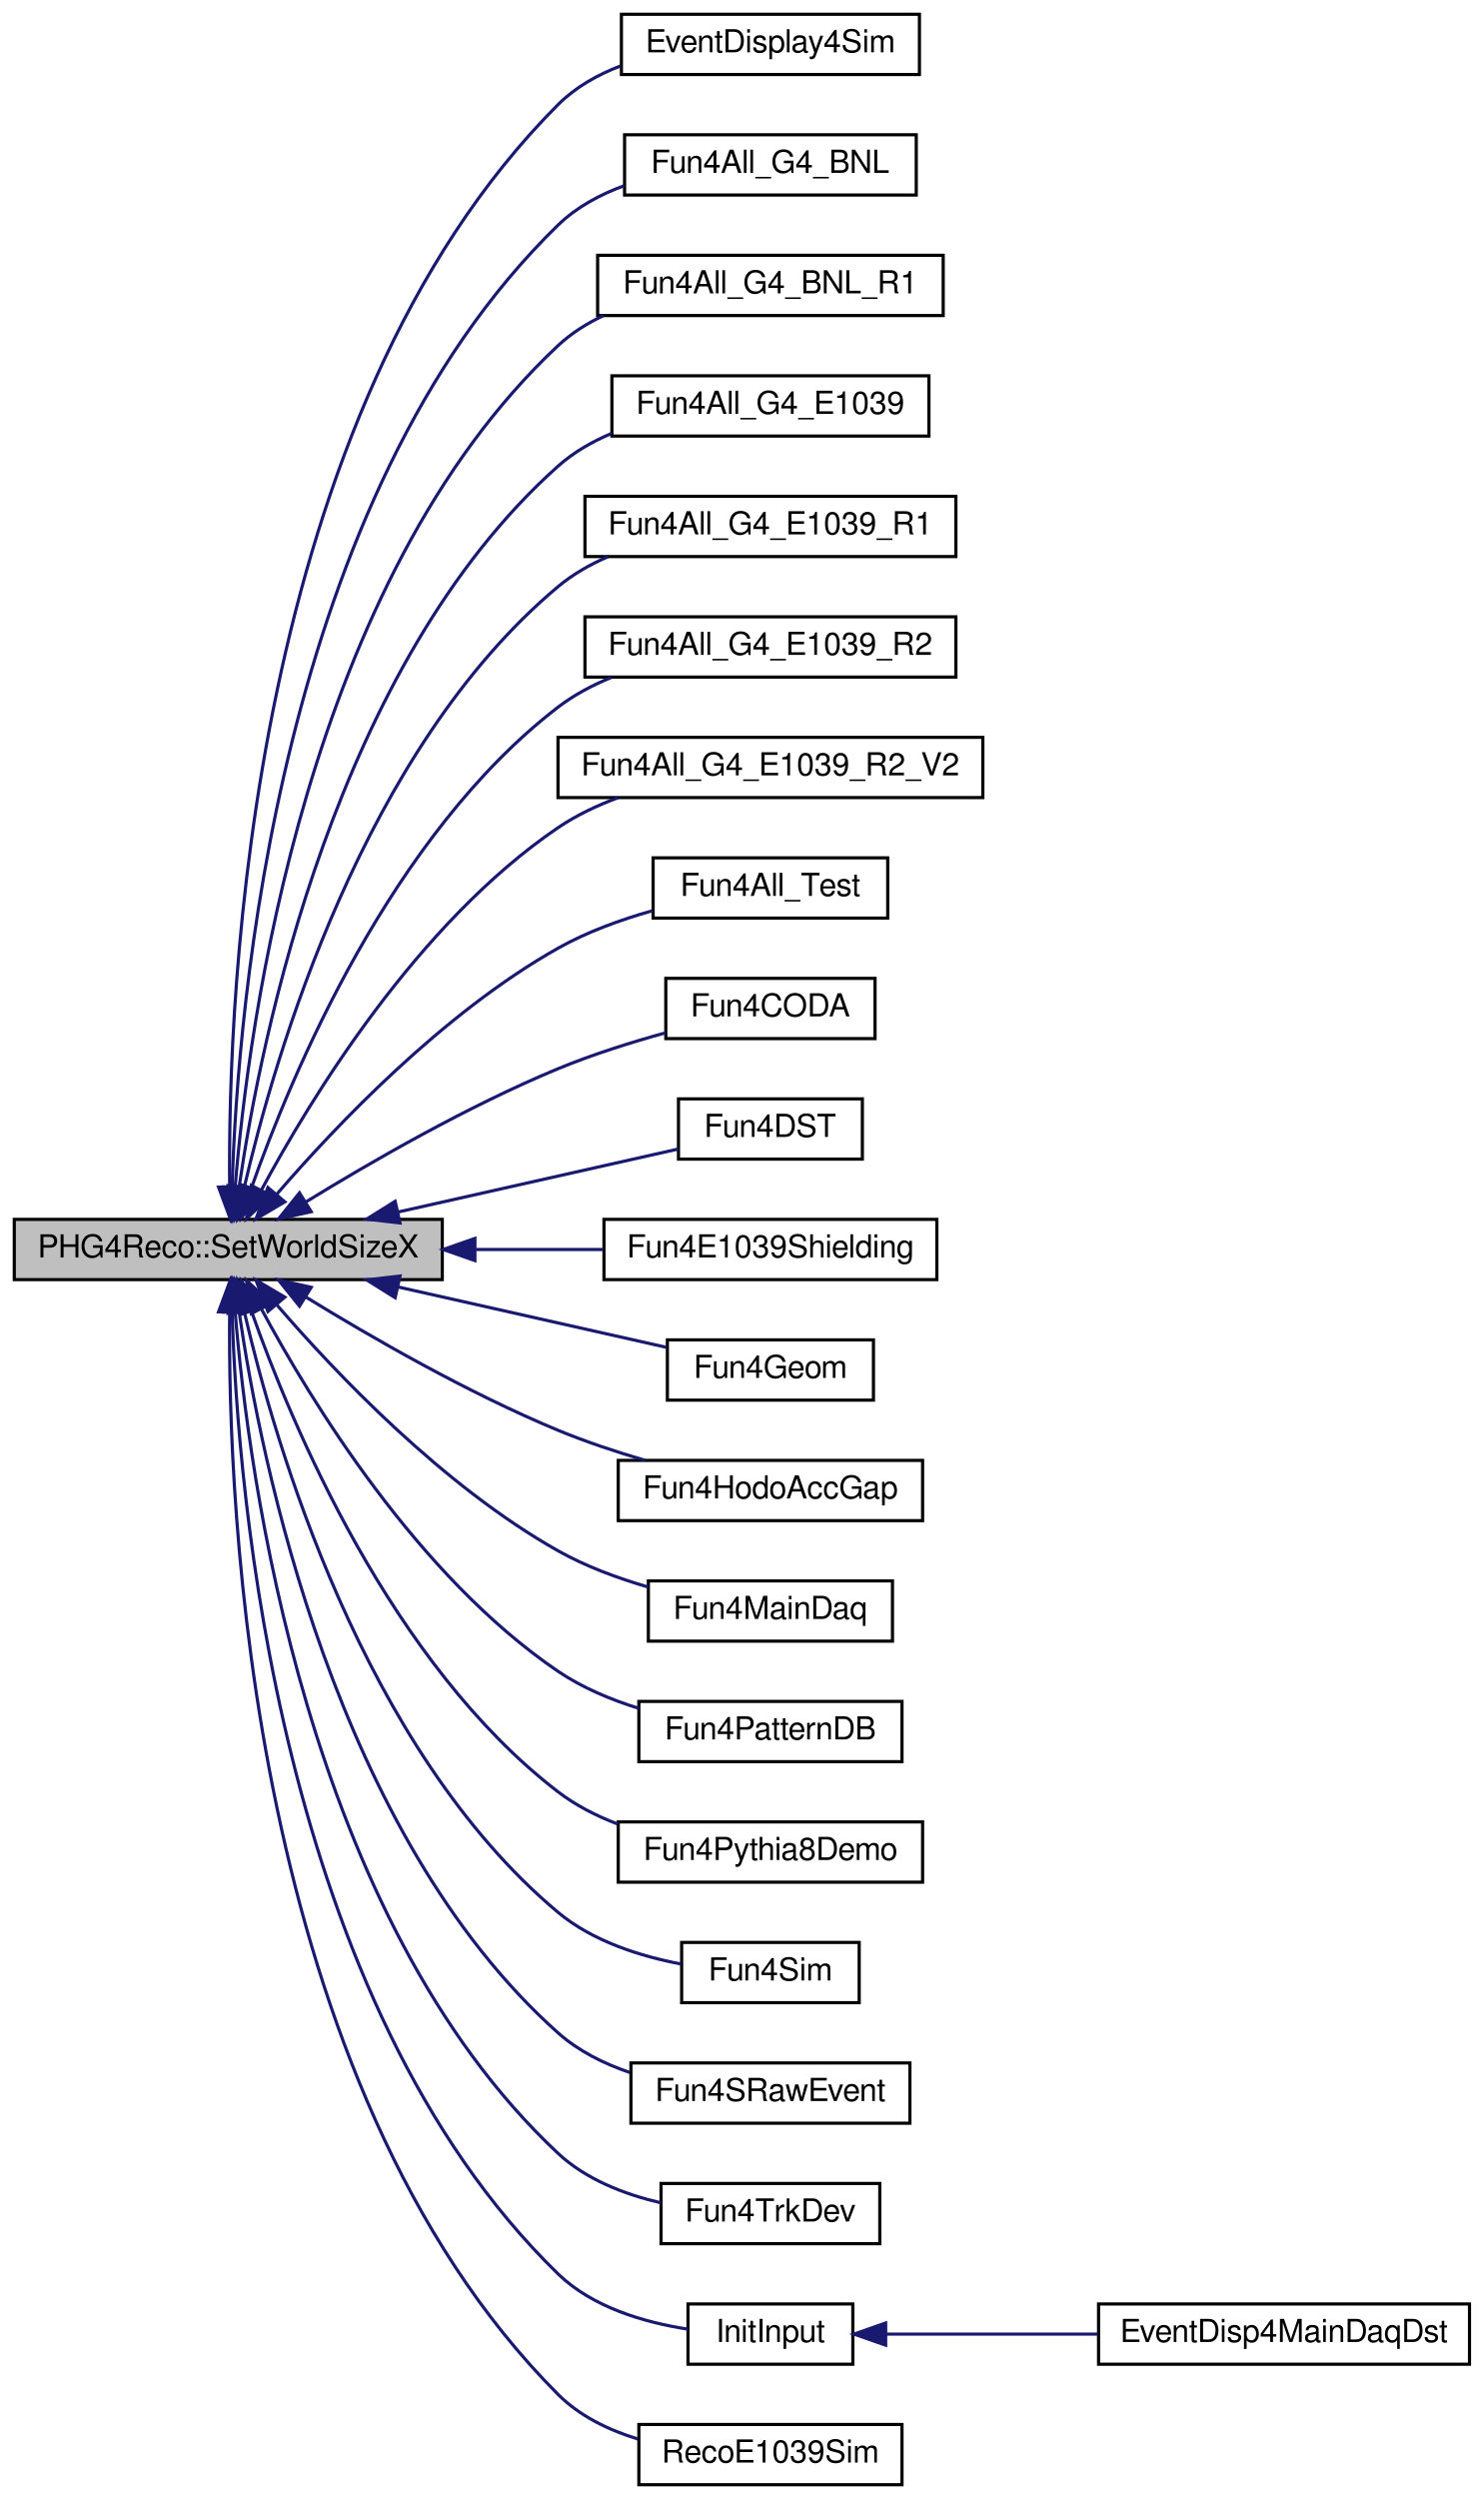
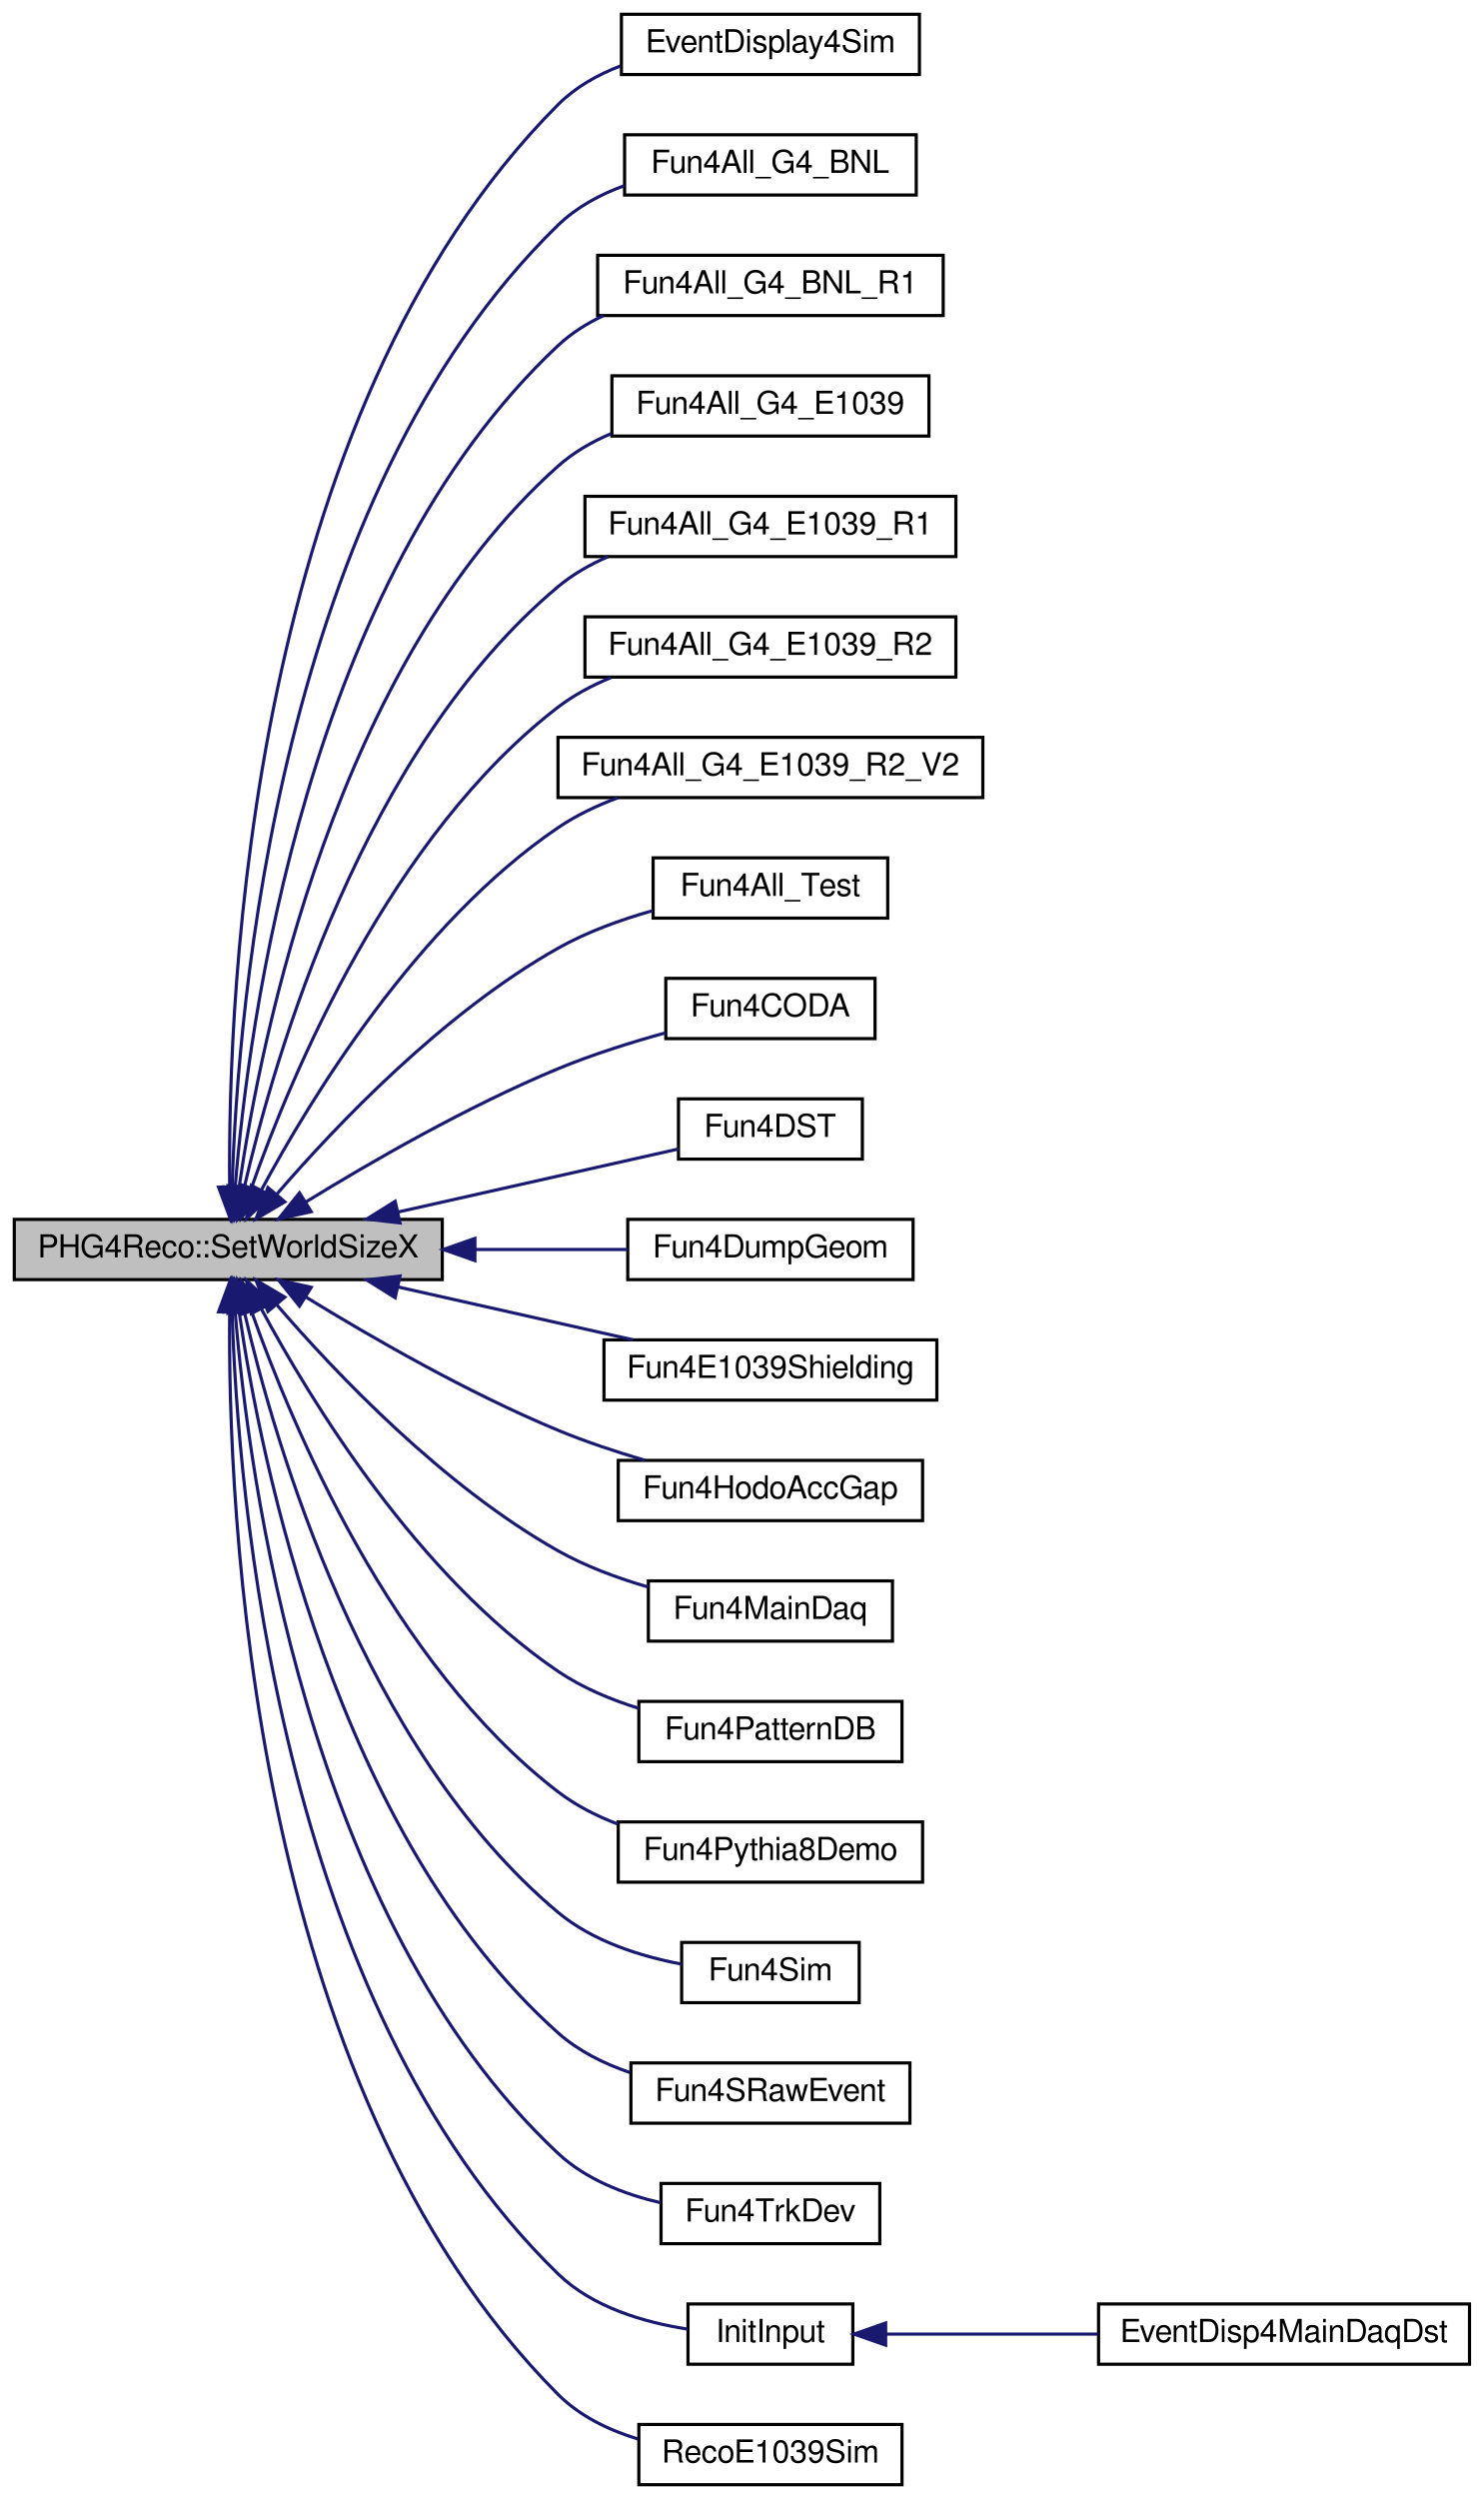
<svg xmlns="http://www.w3.org/2000/svg" xmlns:xlink="http://www.w3.org/1999/xlink" width="468pt" height="788pt" viewBox="0.00 0.00 468.00 788.00">
  <g id="graph0" class="graph" transform="scale(1 1) rotate(0) translate(4 784)">
    <g id="node1" class="node">
      <polygon fill="#bfbfbf" stroke="black" points="0.5,-380.5 0.5,-399.5 135.5,-399.5 135.5,-380.5 0.5,-380.5" />
      <text text-anchor="middle" x="68" y="-387.5" font-family="FreeSans" font-size="10.00">PHG4Reco::SetWorldSizeX</text>
    </g>
    <g id="node2" class="node">
      <g id="a_node2">
        <a xlink:href="../../d1/dd6/EventDisplay4Sim_8C.html#af86696dcebf4f8619d2417d0865bbf66" target="_top" xlink:title="EventDisplay4Sim">
          <polygon fill="none" stroke="black" points="192,-760.5 192,-779.5 286,-779.5 286,-760.5 192,-760.5" />
          <text text-anchor="middle" x="239" y="-767.5" font-family="FreeSans" font-size="10.00">EventDisplay4Sim</text>
        </a>
      </g>
    </g>
    <g id="edge1" class="edge">
      <path fill="none" stroke="midnightblue" d="M68.433,-409.789C67.828,-470.07 74.485,-653.254 172,-751 177.474,-756.487 184.423,-760.412 191.745,-763.216" />
      <polygon fill="midnightblue" stroke="midnightblue" points="71.933,-409.784 68.618,-399.721 64.934,-409.655 71.933,-409.784" />
    </g>
    <g id="node3" class="node">
      <g id="a_node3">
        <a xlink:href="../../d9/de0/Fun4All__G4__BNL_8C.html#a62a558c2bb73d1be82a65b16f52ce2e0" target="_top" xlink:title="Fun4All_G4_BNL">
          <polygon fill="none" stroke="black" points="193,-722.5 193,-741.5 285,-741.5 285,-722.5 193,-722.5" />
          <text text-anchor="middle" x="239" y="-729.5" font-family="FreeSans" font-size="10.00">Fun4All_G4_BNL</text>
        </a>
      </g>
    </g>
    <g id="edge2" class="edge">
      <path fill="none" stroke="midnightblue" d="M69.218,-409.893C70.944,-466.039 83.737,-627.208 172,-713 177.814,-718.651 185.196,-722.641 192.903,-725.453" />
      <polygon fill="midnightblue" stroke="midnightblue" points="72.71,-409.493 68.994,-399.571 65.712,-409.645 72.71,-409.493" />
    </g>
    <g id="node4" class="node">
      <g id="a_node4">
        <a xlink:href="../../de/dad/Fun4All__G4__BNL__R1_8C.html#a361be596f3554cfa3d0fc26346c50c31" target="_top" xlink:title="Fun4All_G4_BNL_R1">
          <polygon fill="none" stroke="black" points="184.5,-684.5 184.5,-703.5 293.5,-703.5 293.5,-684.5 184.5,-684.5" />
          <text text-anchor="middle" x="239" y="-691.5" font-family="FreeSans" font-size="10.00">Fun4All_G4_BNL_R1</text>
        </a>
      </g>
    </g>
    <g id="edge3" class="edge">
      <path fill="none" stroke="midnightblue" d="M70.172,-409.602C74.321,-461.003 92.709,-600.814 172,-675 176.179,-678.91 181.112,-682.022 186.368,-684.498" />
      <polygon fill="midnightblue" stroke="midnightblue" points="73.656,-409.25 69.455,-399.523 66.673,-409.747 73.656,-409.25" />
    </g>
    <g id="node5" class="node">
      <g id="a_node5">
        <a xlink:href="../../d1/d24/Fun4All__G4__E1039_8C.html#ad81863c21df83a735c57713bc9ec59b1" target="_top" xlink:title="Fun4All_G4_E1039">
          <polygon fill="none" stroke="black" points="189,-646.5 189,-665.5 289,-665.5 289,-646.5 189,-646.5" />
          <text text-anchor="middle" x="239" y="-653.5" font-family="FreeSans" font-size="10.00">Fun4All_G4_E1039</text>
        </a>
      </g>
    </g>
    <g id="edge4" class="edge">
      <path fill="none" stroke="midnightblue" d="M71.431,-409.777C78.239,-456.497 101.83,-574.454 172,-637 176.896,-641.364 182.734,-644.729 188.884,-647.324" />
      <polygon fill="midnightblue" stroke="midnightblue" points="74.883,-409.185 70.073,-399.745 67.946,-410.124 74.883,-409.185" />
    </g>
    <g id="node6" class="node">
      <g id="a_node6">
        <a xlink:href="../../de/d10/Fun4All__G4__E1039__R1_8C.html#aa484b834b55e3114dfd4cd82dcd11831" target="_top" xlink:title="Fun4All_G4_E1039_R1">
          <polygon fill="none" stroke="black" points="180.5,-608.5 180.5,-627.5 297.5,-627.5 297.5,-608.5 180.5,-608.5" />
          <text text-anchor="middle" x="239" y="-615.5" font-family="FreeSans" font-size="10.00">Fun4All_G4_E1039_R1</text>
        </a>
      </g>
    </g>
    <g id="edge5" class="edge">
      <path fill="none" stroke="midnightblue" d="M73.025,-409.498C82.587,-450.827 110.609,-547.647 172,-599 176.664,-602.902 182.09,-606.003 187.788,-608.468" />
      <polygon fill="midnightblue" stroke="midnightblue" points="76.416,-408.621 70.85,-399.607 69.58,-410.125 76.416,-408.621" />
    </g>
    <g id="node7" class="node">
      <g id="a_node7">
        <a xlink:href="../../df/d98/Fun4All__G4__E1039__R2_8C.html#a0cc5938b98723b2d5216049aad7edb01" target="_top" xlink:title="Fun4All_G4_E1039_R2">
          <polygon fill="none" stroke="black" points="180.5,-570.5 180.5,-589.5 297.5,-589.5 297.5,-570.5 180.5,-570.5" />
          <text text-anchor="middle" x="239" y="-577.5" font-family="FreeSans" font-size="10.00">Fun4All_G4_E1039_R2</text>
        </a>
      </g>
    </g>
    <g id="edge6" class="edge">
      <path fill="none" stroke="midnightblue" d="M75.349,-409.558C87.924,-445.176 119.423,-520.658 172,-561 177.014,-564.847 182.78,-567.915 188.773,-570.363" />
      <polygon fill="midnightblue" stroke="midnightblue" points="78.586,-408.207 72.051,-399.867 71.959,-410.462 78.586,-408.207" />
    </g>
    <g id="node8" class="node">
      <g id="a_node8">
        <a xlink:href="../../d1/d91/Fun4All__G4__E1039__R2__V2_8C.html#a89f8b08cddafb17f4ba14e509a0ca1db" target="_top" xlink:title="Fun4All_G4_E1039_R2_V2">
          <polygon fill="none" stroke="black" points="172,-532.5 172,-551.5 306,-551.5 306,-532.5 172,-532.5" />
          <text text-anchor="middle" x="239" y="-539.5" font-family="FreeSans" font-size="10.00">Fun4All_G4_E1039_R2_V2</text>
        </a>
      </g>
    </g>
    <g id="edge7" class="edge">
      <path fill="none" stroke="midnightblue" d="M78.464,-408.778C94.004,-437.697 127.68,-492.934 172,-523 177.723,-526.882 184.241,-529.981 190.899,-532.451" />
      <polygon fill="midnightblue" stroke="midnightblue" points="81.469,-406.972 73.736,-399.731 75.266,-410.214 81.469,-406.972" />
    </g>
    <g id="node9" class="node">
      <g id="a_node9">
        <a xlink:href="../../d5/db4/Fun4All__Test_8C.html#ae69a57ea66fbed58544200f95796a66f" target="_top" xlink:title="Fun4All_Test">
          <polygon fill="none" stroke="black" points="202,-494.5 202,-513.5 276,-513.5 276,-494.5 202,-494.5" />
          <text text-anchor="middle" x="239" y="-501.5" font-family="FreeSans" font-size="10.00">Fun4All_Test</text>
        </a>
      </g>
    </g>
    <g id="edge8" class="edge">
      <path fill="none" stroke="midnightblue" d="M83.411,-407.572C101.818,-428.902 135.667,-464.55 172,-485 181.144,-490.147 191.8,-494 201.849,-496.841" />
      <polygon fill="midnightblue" stroke="midnightblue" points="85.843,-405.028 76.716,-399.648 80.496,-409.545 85.843,-405.028" />
    </g>
    <g id="node10" class="node">
      <g id="a_node10">
        <a xlink:href="../../db/dbe/Fun4CODA_8C.html#a1bbee777074605aa2a59ddf9b2b52742" target="_top" xlink:title="Fun4CODA">
          <polygon fill="none" stroke="black" points="206,-456.5 206,-475.5 272,-475.5 272,-456.5 206,-456.5" />
          <text text-anchor="middle" x="239" y="-463.5" font-family="FreeSans" font-size="10.00">Fun4CODA</text>
        </a>
      </g>
    </g>
    <g id="edge9" class="edge">
      <path fill="none" stroke="midnightblue" d="M92.425,-404.966C112.823,-417.503 143.511,-435.194 172,-447 182.795,-451.474 194.997,-455.306 205.947,-458.334" />
      <polygon fill="midnightblue" stroke="midnightblue" points="94.16,-401.923 83.822,-399.608 90.46,-407.865 94.16,-401.923" />
    </g>
    <g id="node11" class="node">
      <g id="a_node11">
        <a xlink:href="../../de/daf/Fun4DST_8C.html#a6a43c5ad028285b022976fa872e60cbc" target="_top" xlink:title="Fun4DST">
          <polygon fill="none" stroke="black" points="210,-418.5 210,-437.5 268,-437.5 268,-418.5 210,-418.5" />
          <text text-anchor="middle" x="239" y="-425.5" font-family="FreeSans" font-size="10.00">Fun4DST</text>
        </a>
      </g>
    </g>
    <g id="edge10" class="edge">
      <path fill="none" stroke="midnightblue" d="M121.695,-401.849C150.883,-408.412 186,-416.308 209.957,-421.694" />
      <polygon fill="midnightblue" stroke="midnightblue" points="122.17,-398.368 111.646,-399.589 120.634,-405.198 122.17,-398.368" />
    </g>
    <g id="node12" class="node">
      <g id="a_node12">
-         <a xlink:href="../../d2/d24/Fun4E1039Shielding_8C.html#a42592782dd55d6e219305ff678a00dc2" target="_top" xlink:title="Fun4E1039Shielding">
-           <polygon fill="none" stroke="black" points="186.5,-380.5 186.5,-399.5 291.5,-399.5 291.5,-380.5 186.5,-380.5" />
-           <text text-anchor="middle" x="239" y="-387.5" font-family="FreeSans" font-size="10.00">Fun4E1039Shielding</text>
+         <a xlink:href="../../db/d7c/Fun4DumpGeom_8C.html#a18cc63f0a92bfc9f708a373bfc0534f6" target="_top" xlink:title="Fun4DumpGeom">
+           <polygon fill="none" stroke="black" points="194,-380.5 194,-399.5 284,-399.5 284,-380.5 194,-380.5" />
+           <text text-anchor="middle" x="239" y="-387.5" font-family="FreeSans" font-size="10.00">Fun4DumpGeom</text>
        </a>
      </g>
    </g>
    <g id="edge11" class="edge">
-       <path fill="none" stroke="midnightblue" d="M146.123,-390C159.728,-390 173.589,-390 186.283,-390" />
+       <path fill="none" stroke="midnightblue" d="M145.974,-390C162.44,-390 179.29,-390 193.997,-390" />
      <polygon fill="midnightblue" stroke="midnightblue" points="145.793,-386.5 135.793,-390 145.793,-393.5 145.793,-386.5" />
    </g>
    <g id="node13" class="node">
      <g id="a_node13">
-         <a xlink:href="../../db/d7c/Fun4DumpGeom_8C.html#ac8b66de3cf15072c6969f76f6b8f7f4c" target="_top" xlink:title="Fun4Geom">
-           <polygon fill="none" stroke="black" points="206.5,-342.5 206.5,-361.5 271.5,-361.5 271.5,-342.5 206.5,-342.5" />
-           <text text-anchor="middle" x="239" y="-349.5" font-family="FreeSans" font-size="10.00">Fun4Geom</text>
+         <a xlink:href="../../d2/d24/Fun4E1039Shielding_8C.html#a42592782dd55d6e219305ff678a00dc2" target="_top" xlink:title="Fun4E1039Shielding">
+           <polygon fill="none" stroke="black" points="186.5,-342.5 186.5,-361.5 291.5,-361.5 291.5,-342.5 186.5,-342.5" />
+           <text text-anchor="middle" x="239" y="-349.5" font-family="FreeSans" font-size="10.00">Fun4E1039Shielding</text>
        </a>
      </g>
    </g>
    <g id="edge12" class="edge">
-       <path fill="none" stroke="midnightblue" d="M121.601,-378.172C149.359,-371.931 182.498,-364.48 206.305,-359.127" />
+       <path fill="none" stroke="midnightblue" d="M121.587,-378.176C145.413,-372.818 173.207,-366.569 195.661,-361.52" />
      <polygon fill="midnightblue" stroke="midnightblue" points="120.634,-374.802 111.646,-380.411 122.17,-381.632 120.634,-374.802" />
    </g>
    <g id="node14" class="node">
      <g id="a_node14">
        <a xlink:href="../../d6/d6a/Fun4HodoAccGap_8C.html#a7aaa0687f144d5e7b417d7e9ac5f36da" target="_top" xlink:title="Fun4HodoAccGap">
          <polygon fill="none" stroke="black" points="191,-304.5 191,-323.5 287,-323.5 287,-304.5 191,-304.5" />
          <text text-anchor="middle" x="239" y="-311.5" font-family="FreeSans" font-size="10.00">Fun4HodoAccGap</text>
        </a>
      </g>
    </g>
    <g id="edge13" class="edge">
      <path fill="none" stroke="midnightblue" d="M92.425,-375.034C112.823,-362.497 143.511,-344.806 172,-333 180.702,-329.394 190.318,-326.204 199.456,-323.517" />
      <polygon fill="midnightblue" stroke="midnightblue" points="90.46,-372.135 83.822,-380.392 94.16,-378.077 90.46,-372.135" />
    </g>
    <g id="node15" class="node">
      <g id="a_node15">
        <a xlink:href="../../de/d00/e1039-analysis_2OnlMonDev_2Fun4MainDaq_8C.html#ac28bfcc626ab9a3b0aea03bad954a5e5" target="_top" xlink:title="Fun4MainDaq">
          <polygon fill="none" stroke="black" points="200.5,-266.5 200.5,-285.5 277.5,-285.5 277.5,-266.5 200.5,-266.5" />
          <text text-anchor="middle" x="239" y="-273.5" font-family="FreeSans" font-size="10.00">Fun4MainDaq</text>
        </a>
      </g>
    </g>
    <g id="edge14" class="edge">
      <path fill="none" stroke="midnightblue" d="M83.411,-372.428C101.818,-351.098 135.667,-315.45 172,-295 180.728,-290.087 190.835,-286.353 200.475,-283.552" />
      <polygon fill="midnightblue" stroke="midnightblue" points="80.496,-370.455 76.716,-380.352 85.843,-374.972 80.496,-370.455" />
    </g>
    <g id="node16" class="node">
      <g id="a_node16">
        <a xlink:href="../../d7/d66/Fun4PatternDB_8C.html#a9e68afec0dfdd12961d550386529d5eb" target="_top" xlink:title="Fun4PatternDB">
          <polygon fill="none" stroke="black" points="197.5,-228.5 197.5,-247.5 280.5,-247.5 280.5,-228.5 197.5,-228.5" />
          <text text-anchor="middle" x="239" y="-235.5" font-family="FreeSans" font-size="10.00">Fun4PatternDB</text>
        </a>
      </g>
    </g>
    <g id="edge15" class="edge">
      <path fill="none" stroke="midnightblue" d="M78.464,-371.222C94.004,-342.303 127.68,-287.066 172,-257 179.598,-251.846 188.596,-248.073 197.465,-245.317" />
      <polygon fill="midnightblue" stroke="midnightblue" points="75.266,-369.786 73.736,-380.269 81.469,-373.028 75.266,-369.786" />
    </g>
    <g id="node17" class="node">
      <g id="a_node17">
        <a xlink:href="../../de/d66/Fun4Pythia8Demo_8C.html#a6a06be36766511c5ad76013c9cbfe5b5" target="_top" xlink:title="Fun4Pythia8Demo">
          <polygon fill="none" stroke="black" points="191,-190.5 191,-209.5 287,-209.5 287,-190.5 191,-190.5" />
          <text text-anchor="middle" x="239" y="-197.5" font-family="FreeSans" font-size="10.00">Fun4Pythia8Demo</text>
        </a>
      </g>
    </g>
    <g id="edge16" class="edge">
      <path fill="none" stroke="midnightblue" d="M75.349,-370.442C87.924,-334.824 119.423,-259.342 172,-219 177.581,-214.717 184.096,-211.4 190.816,-208.83" />
      <polygon fill="midnightblue" stroke="midnightblue" points="71.959,-369.538 72.051,-380.133 78.586,-371.793 71.959,-369.538" />
    </g>
    <g id="node18" class="node">
      <g id="a_node18">
        <a xlink:href="../../d7/dbf/Pythia8Demo_2Fun4Sim_8C.html#a13db461d7442e3977a7c3773cd8119df" target="_top" xlink:title="Fun4Sim">
          <polygon fill="none" stroke="black" points="211,-152.5 211,-171.5 267,-171.5 267,-152.5 211,-152.5" />
          <text text-anchor="middle" x="239" y="-159.5" font-family="FreeSans" font-size="10.00">Fun4Sim</text>
        </a>
      </g>
    </g>
    <g id="edge17" class="edge">
      <path fill="none" stroke="midnightblue" d="M73.025,-370.502C82.587,-329.173 110.609,-232.353 172,-181 182.883,-171.896 197.91,-167.15 210.876,-164.678" />
      <polygon fill="midnightblue" stroke="midnightblue" points="69.58,-369.875 70.85,-380.393 76.416,-371.379 69.58,-369.875" />
    </g>
    <g id="node19" class="node">
      <g id="a_node19">
        <a xlink:href="../../d8/de7/Fun4SRawEvent_8C.html#aaa9bb2e956ce860a8cb6e7845bcc4ed5" target="_top" xlink:title="Fun4SRawEvent">
          <polygon fill="none" stroke="black" points="195,-114.5 195,-133.5 283,-133.5 283,-114.5 195,-114.5" />
          <text text-anchor="middle" x="239" y="-121.5" font-family="FreeSans" font-size="10.00">Fun4SRawEvent</text>
        </a>
      </g>
    </g>
    <g id="edge18" class="edge">
      <path fill="none" stroke="midnightblue" d="M71.431,-370.223C78.239,-323.503 101.83,-205.546 172,-143 178.409,-137.288 186.433,-133.286 194.658,-130.484" />
      <polygon fill="midnightblue" stroke="midnightblue" points="67.946,-369.876 70.073,-380.255 74.883,-370.815 67.946,-369.876" />
    </g>
    <g id="node20" class="node">
      <g id="a_node20">
        <a xlink:href="../../d2/d3a/Fun4TrkDev_8C.html#abd98cf50196a6ad7cb2289d1f0442b73" target="_top" xlink:title="Fun4TrkDev">
          <polygon fill="none" stroke="black" points="204.5,-76.5 204.5,-95.5 273.5,-95.5 273.5,-76.5 204.5,-76.5" />
          <text text-anchor="middle" x="239" y="-83.5" font-family="FreeSans" font-size="10.00">Fun4TrkDev</text>
        </a>
      </g>
    </g>
    <g id="edge19" class="edge">
      <path fill="none" stroke="midnightblue" d="M70.172,-370.398C74.321,-318.997 92.709,-179.186 172,-105 180.794,-96.772 192.922,-92.079 204.385,-89.412" />
      <polygon fill="midnightblue" stroke="midnightblue" points="66.673,-370.253 69.455,-380.477 73.656,-370.75 66.673,-370.253" />
    </g>
    <g id="node21" class="node">
      <g id="a_node21">
        <a xlink:href="../../d6/d9e/EventDisp4MainDaqDst_8C.html#a9d62acc9c2150e00b509d9d553d7d6c1" target="_top" xlink:title="InitInput">
          <polygon fill="none" stroke="black" points="213,-38.5 213,-57.5 265,-57.5 265,-38.5 213,-38.5" />
          <text text-anchor="middle" x="239" y="-45.5" font-family="FreeSans" font-size="10.00">InitInput</text>
        </a>
      </g>
    </g>
    <g id="edge20" class="edge">
      <path fill="none" stroke="midnightblue" d="M69.218,-370.107C70.944,-313.961 83.737,-152.792 172,-67 182.859,-56.445 199.187,-51.687 212.885,-49.571" />
      <polygon fill="midnightblue" stroke="midnightblue" points="65.712,-370.355 68.994,-380.429 72.71,-370.507 65.712,-370.355" />
    </g>
    <g id="node23" class="node">
      <g id="a_node23">
        <a xlink:href="../../d0/d9c/RecoE1039Sim_8C.html#a07edfd7b51752cb53ea50911050a8511" target="_top" xlink:title="RecoE1039Sim">
          <polygon fill="none" stroke="black" points="197.5,-0.5 197.5,-19.5 280.5,-19.5 280.5,-0.5 197.5,-0.5" />
          <text text-anchor="middle" x="239" y="-7.5" font-family="FreeSans" font-size="10.00">RecoE1039Sim</text>
        </a>
      </g>
    </g>
    <g id="edge22" class="edge">
      <path fill="none" stroke="midnightblue" d="M68.433,-370.211C67.828,-309.93 74.485,-126.746 172,-29 178.821,-22.163 187.933,-17.75 197.204,-14.912" />
      <polygon fill="midnightblue" stroke="midnightblue" points="64.934,-370.345 68.618,-380.279 71.933,-370.216 64.934,-370.345" />
    </g>
    <g id="node22" class="node">
      <g id="a_node22">
        <a xlink:href="../../d6/d9e/EventDisp4MainDaqDst_8C.html#a52e0269749883c6976db81717ead7d9b" target="_top" xlink:title="EventDisp4MainDaqDst">
          <polygon fill="none" stroke="black" points="342.5,-38.5 342.5,-57.5 459.5,-57.5 459.5,-38.5 342.5,-38.5" />
          <text text-anchor="middle" x="401" y="-45.5" font-family="FreeSans" font-size="10.00">EventDisp4MainDaqDst</text>
        </a>
      </g>
    </g>
    <g id="edge21" class="edge">
      <path fill="none" stroke="midnightblue" d="M275.377,-48C294.999,-48 319.888,-48 342.256,-48" />
      <polygon fill="midnightblue" stroke="midnightblue" points="275.353,-44.5 265.352,-48 275.352,-51.5 275.353,-44.5" />
    </g>
  </g>
</svg>
